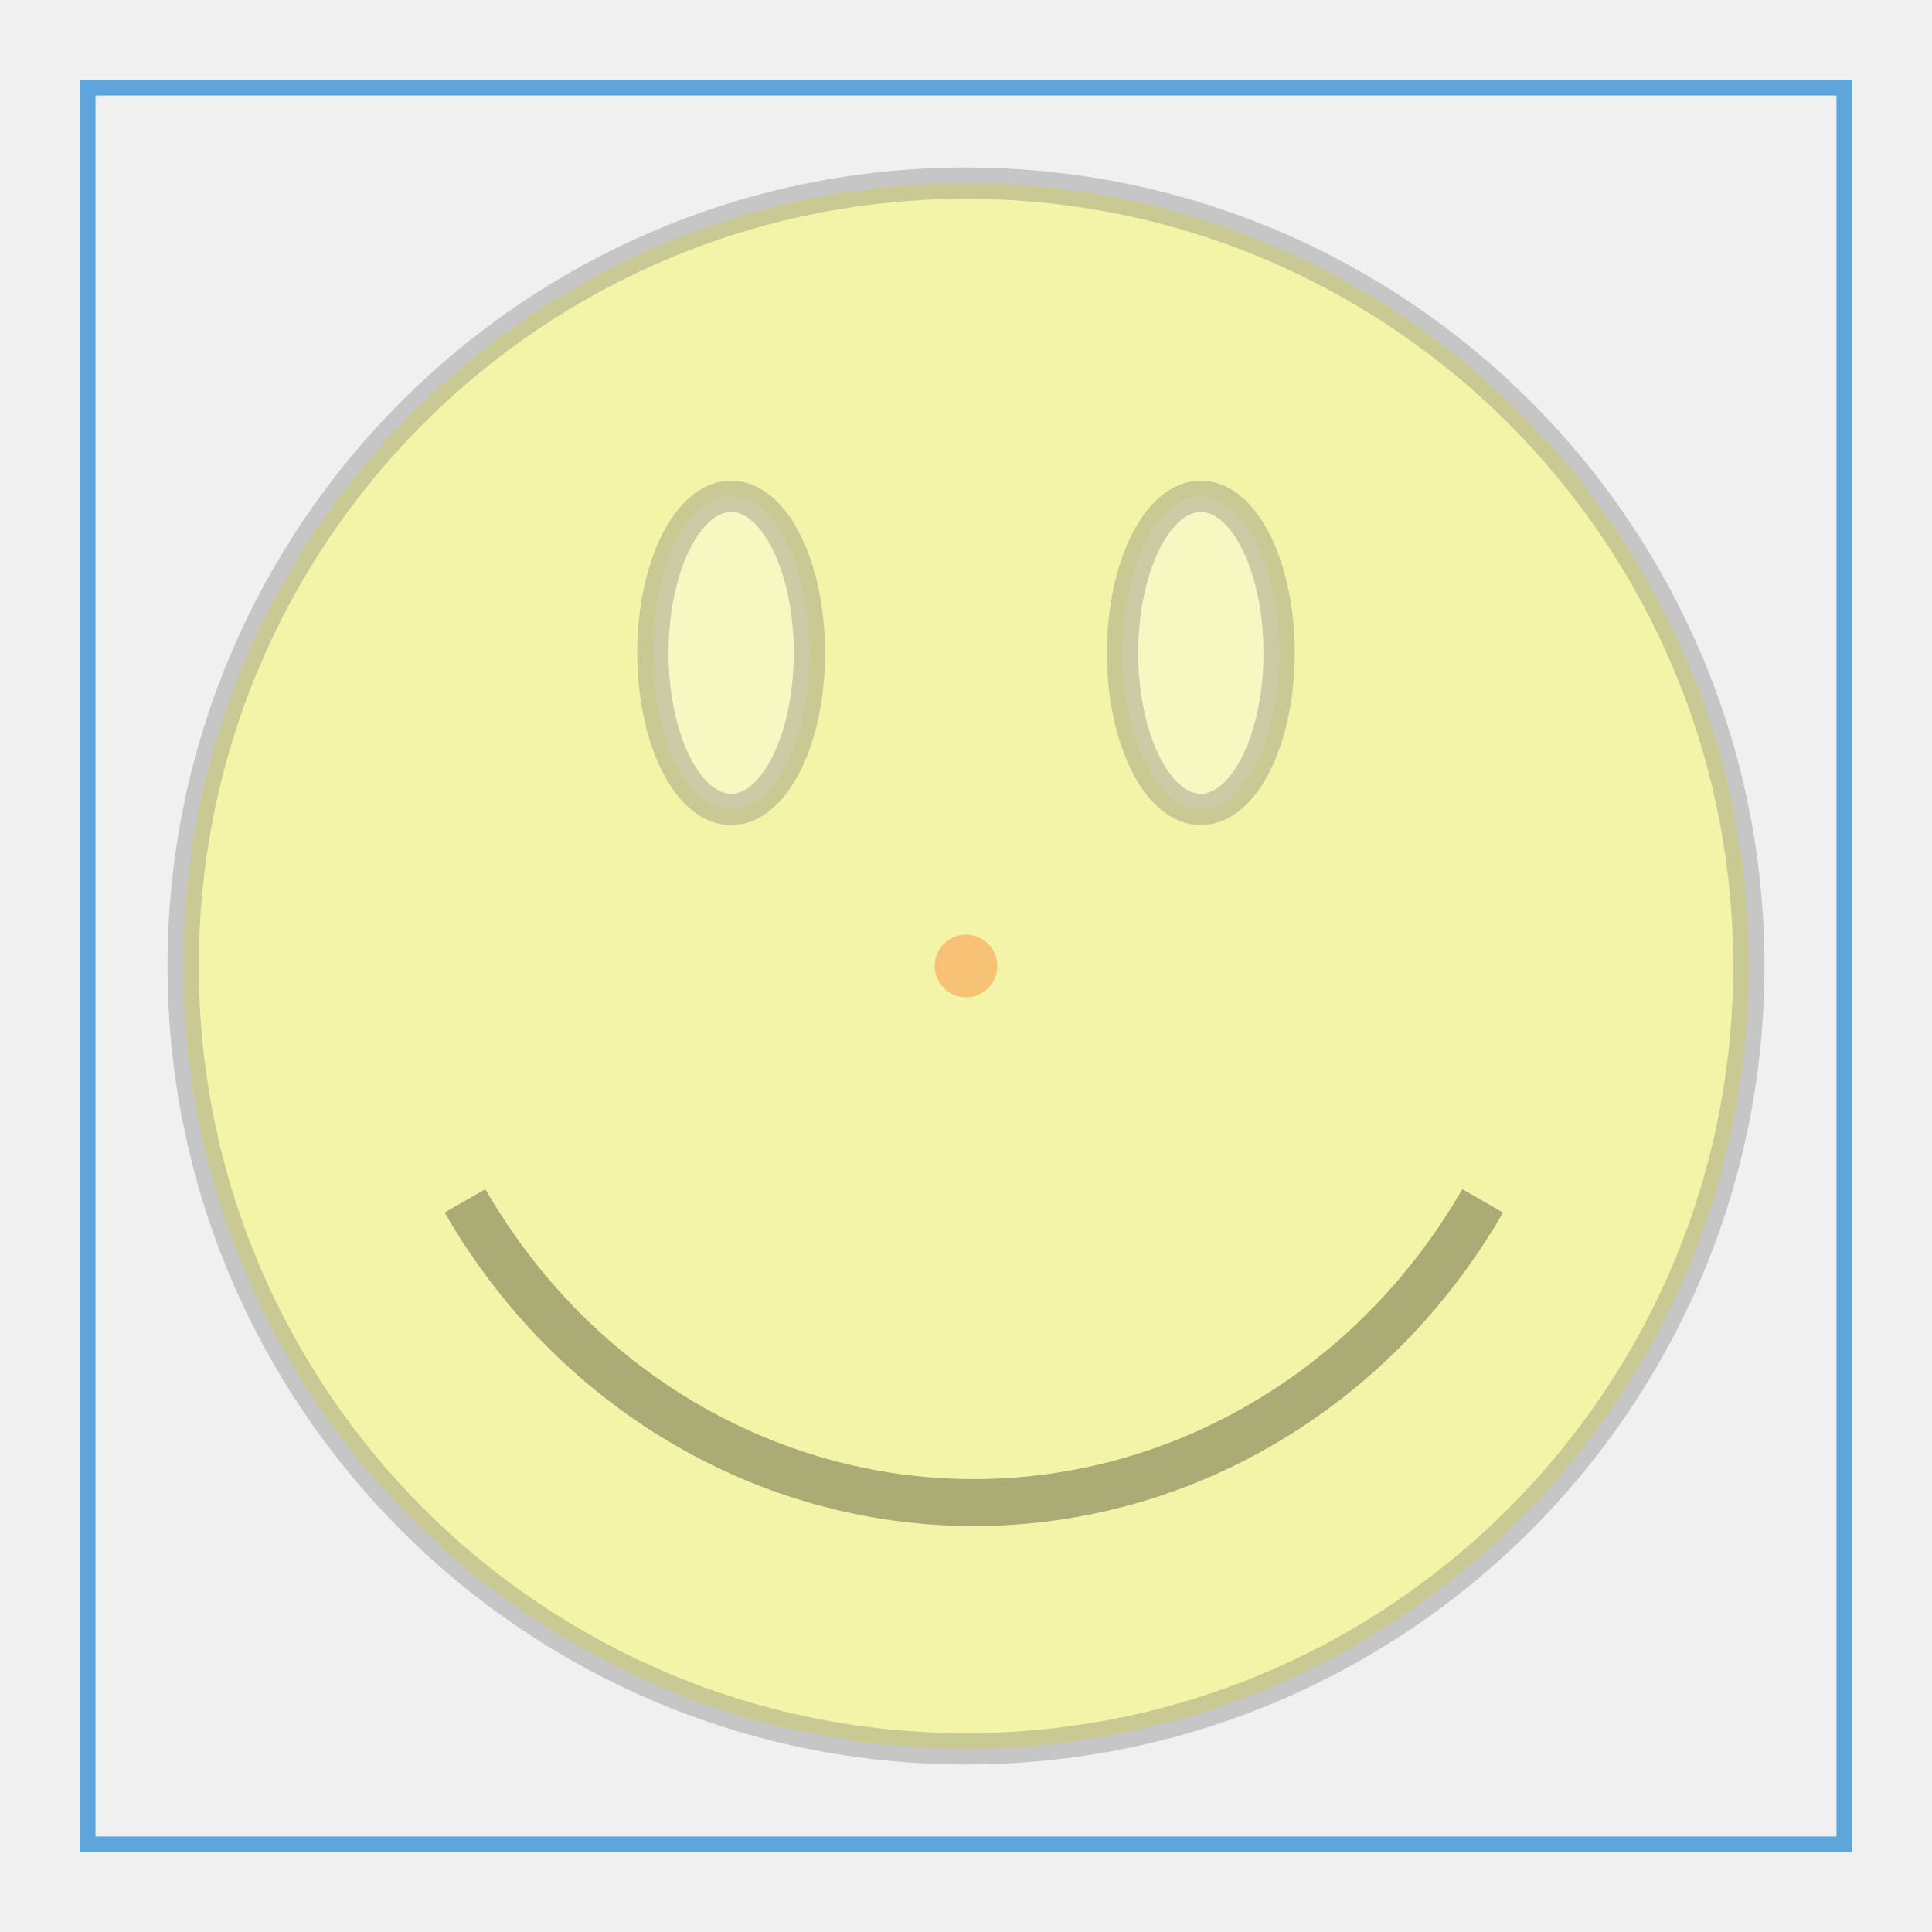
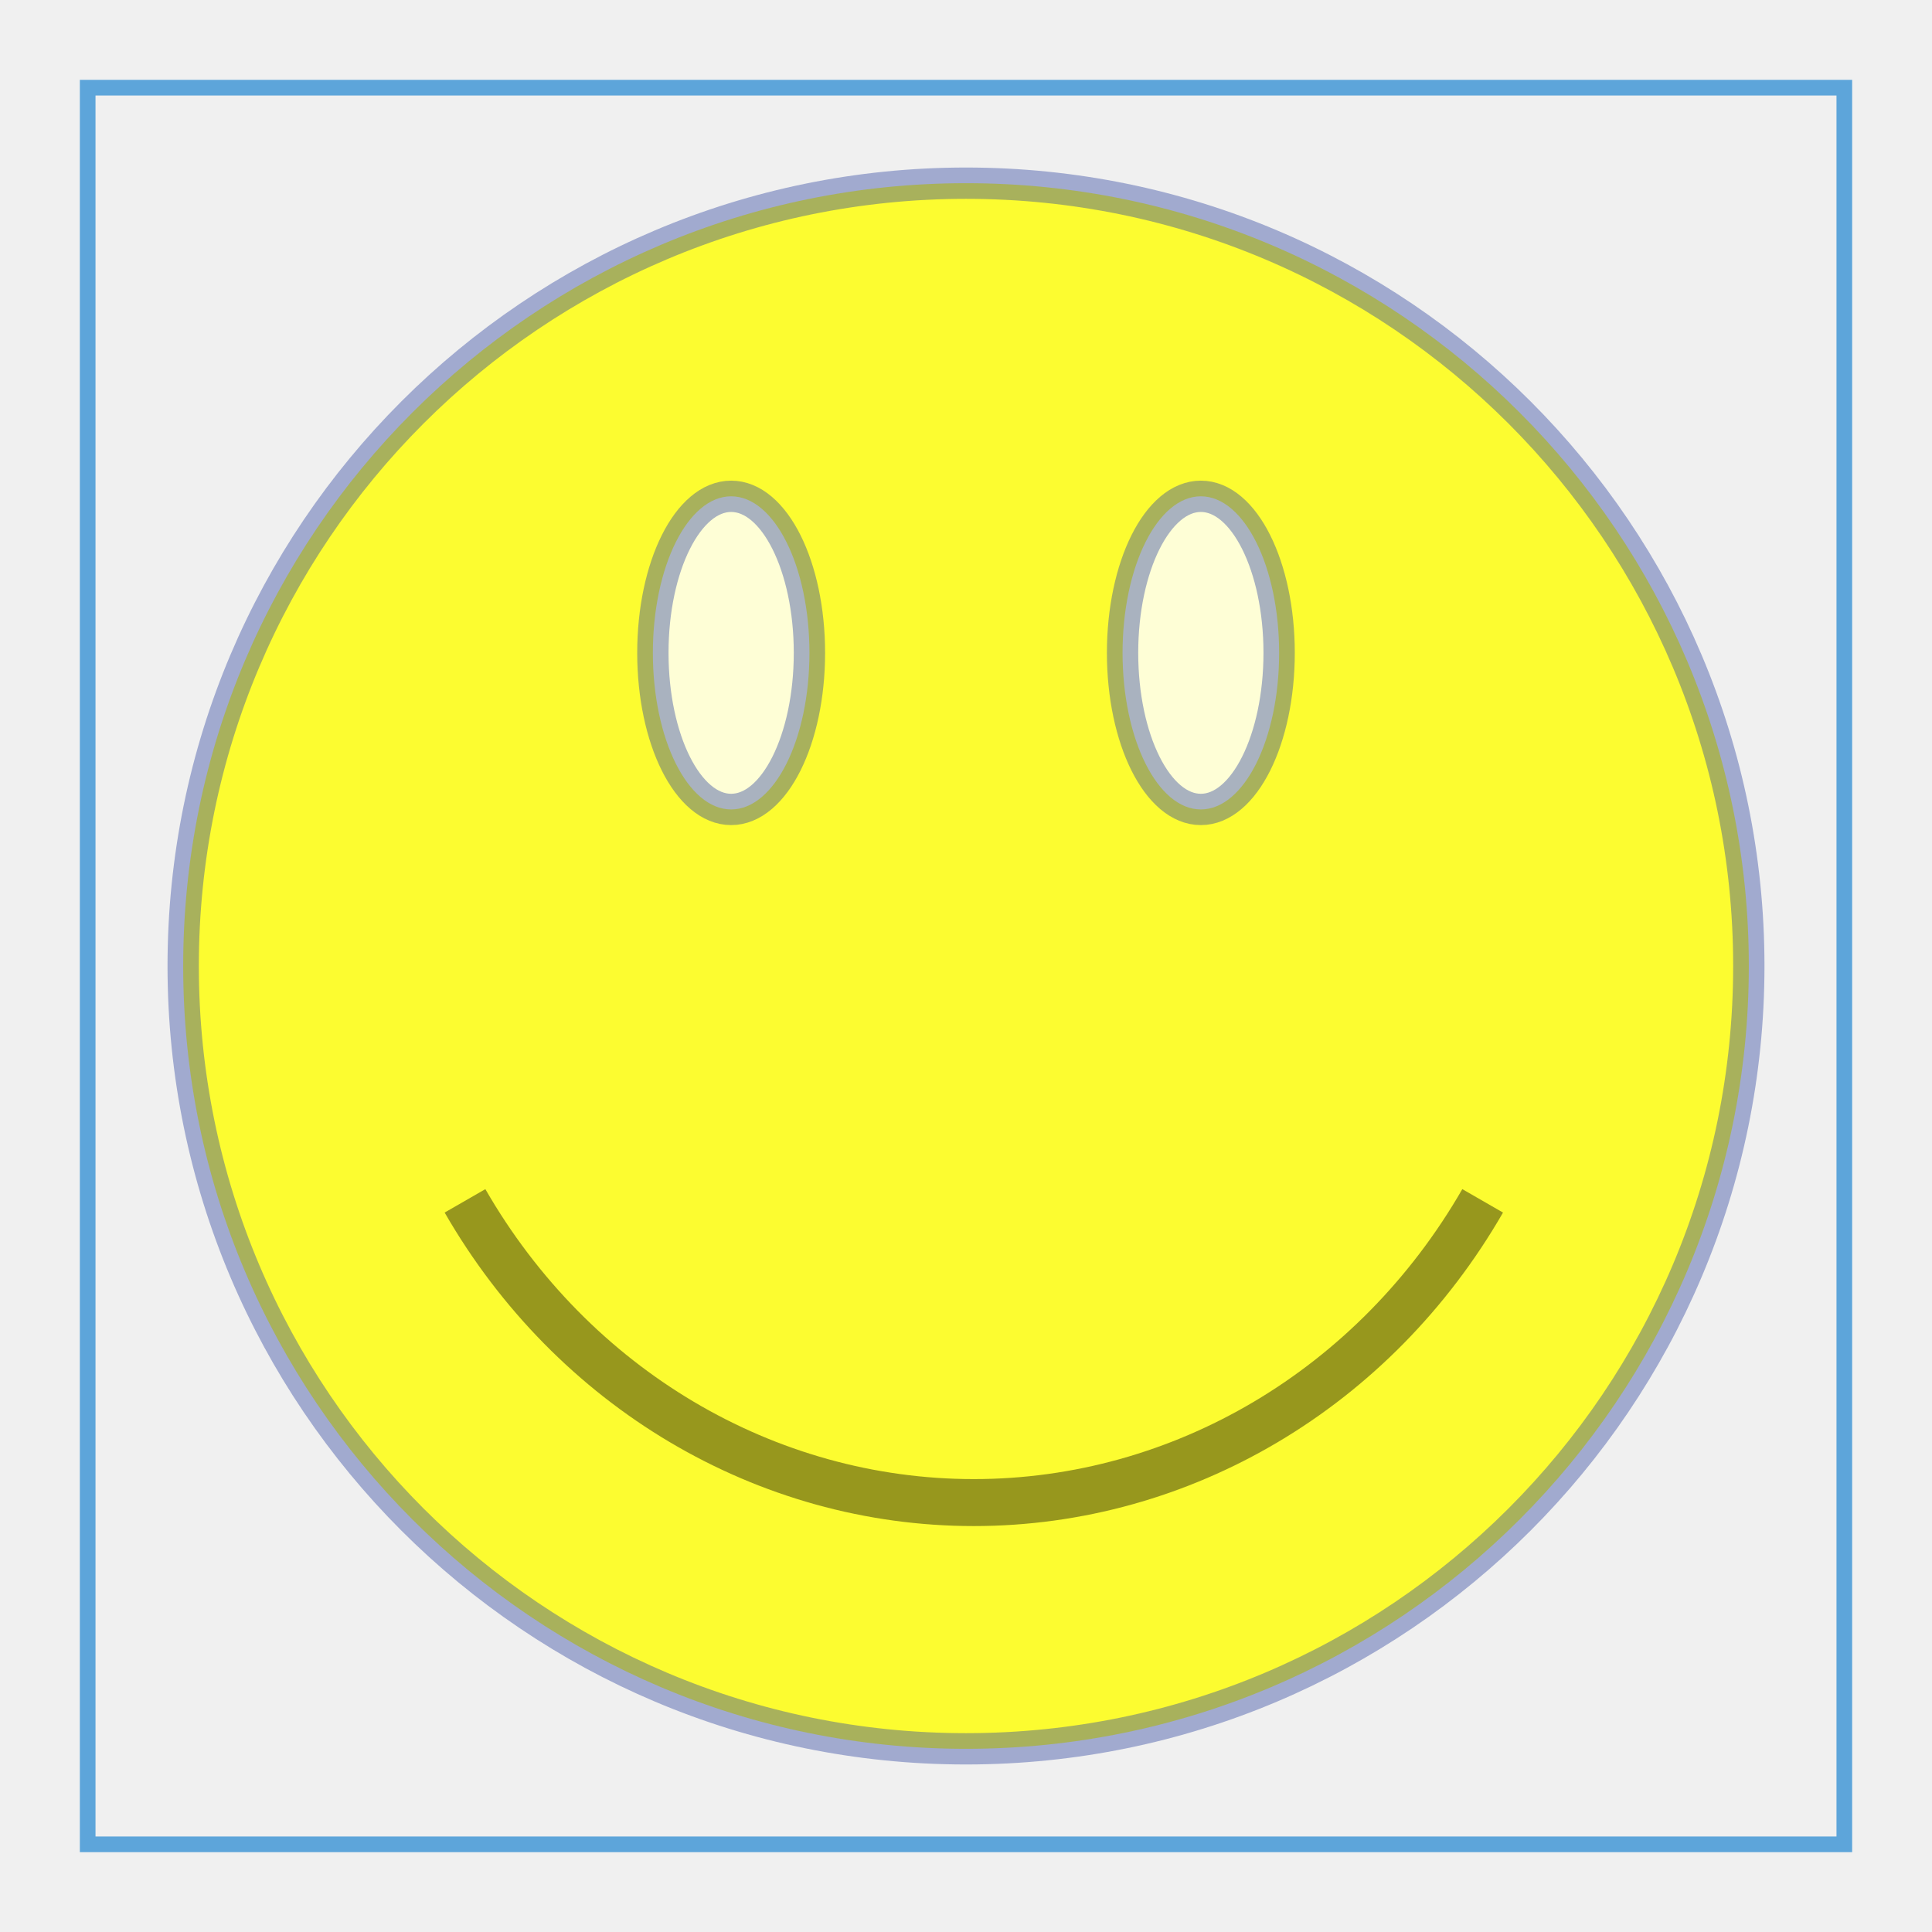
<svg xmlns="http://www.w3.org/2000/svg" viewBox="-0.617 -0.617 1.234 1.234" version="1.1" width="200.0" height="200.0">
  <g stroke-width="1.0e-2" stroke="#5DA5DA" fill="#000000" fill-opacity="0.0" stroke-opacity="1.0">
    <rect width="1.122" height="1.122" x="-0.561" y="-0.561" />
  </g>
-   <g stroke-width="0.0" stroke="#666666" fill="#FF0000" fill-opacity="0.3" stroke-opacity="0.3">
-     <circle r="2.0e-2" />
-   </g>
-   <g stroke-width="2.0e-2" stroke="#666666" fill="#5DA5DA" fill-opacity="0.3" stroke-opacity="0.3">
+   <g stroke-width="2.0e-2" stroke="#2C429D" fill="#D99721" fill-opacity="0.8" stroke-opacity="0.4">
    <g transform="translate(-0.5, -0.5)">
      <circle fill="#FFFF00" cx="0.5" cy="0.5" r="0.5" />
      <ellipse fill="#FFFFFF" cx="0.35" cy="0.3" rx="5.0e-2" ry="0.1" />
      <ellipse fill="#FFFFFF" cx="0.65" cy="0.3" rx="5.0e-2" ry="0.1" />
      <g>
        <path stroke-width="3.0e-2" stroke="#000000" fill="none" transform="translate(0.18, 0.65)" d="M0.0,0.0 A0.38 0.4 0.1 0 0 0.65,0.0" />
      </g>
    </g>
  </g>
</svg>
